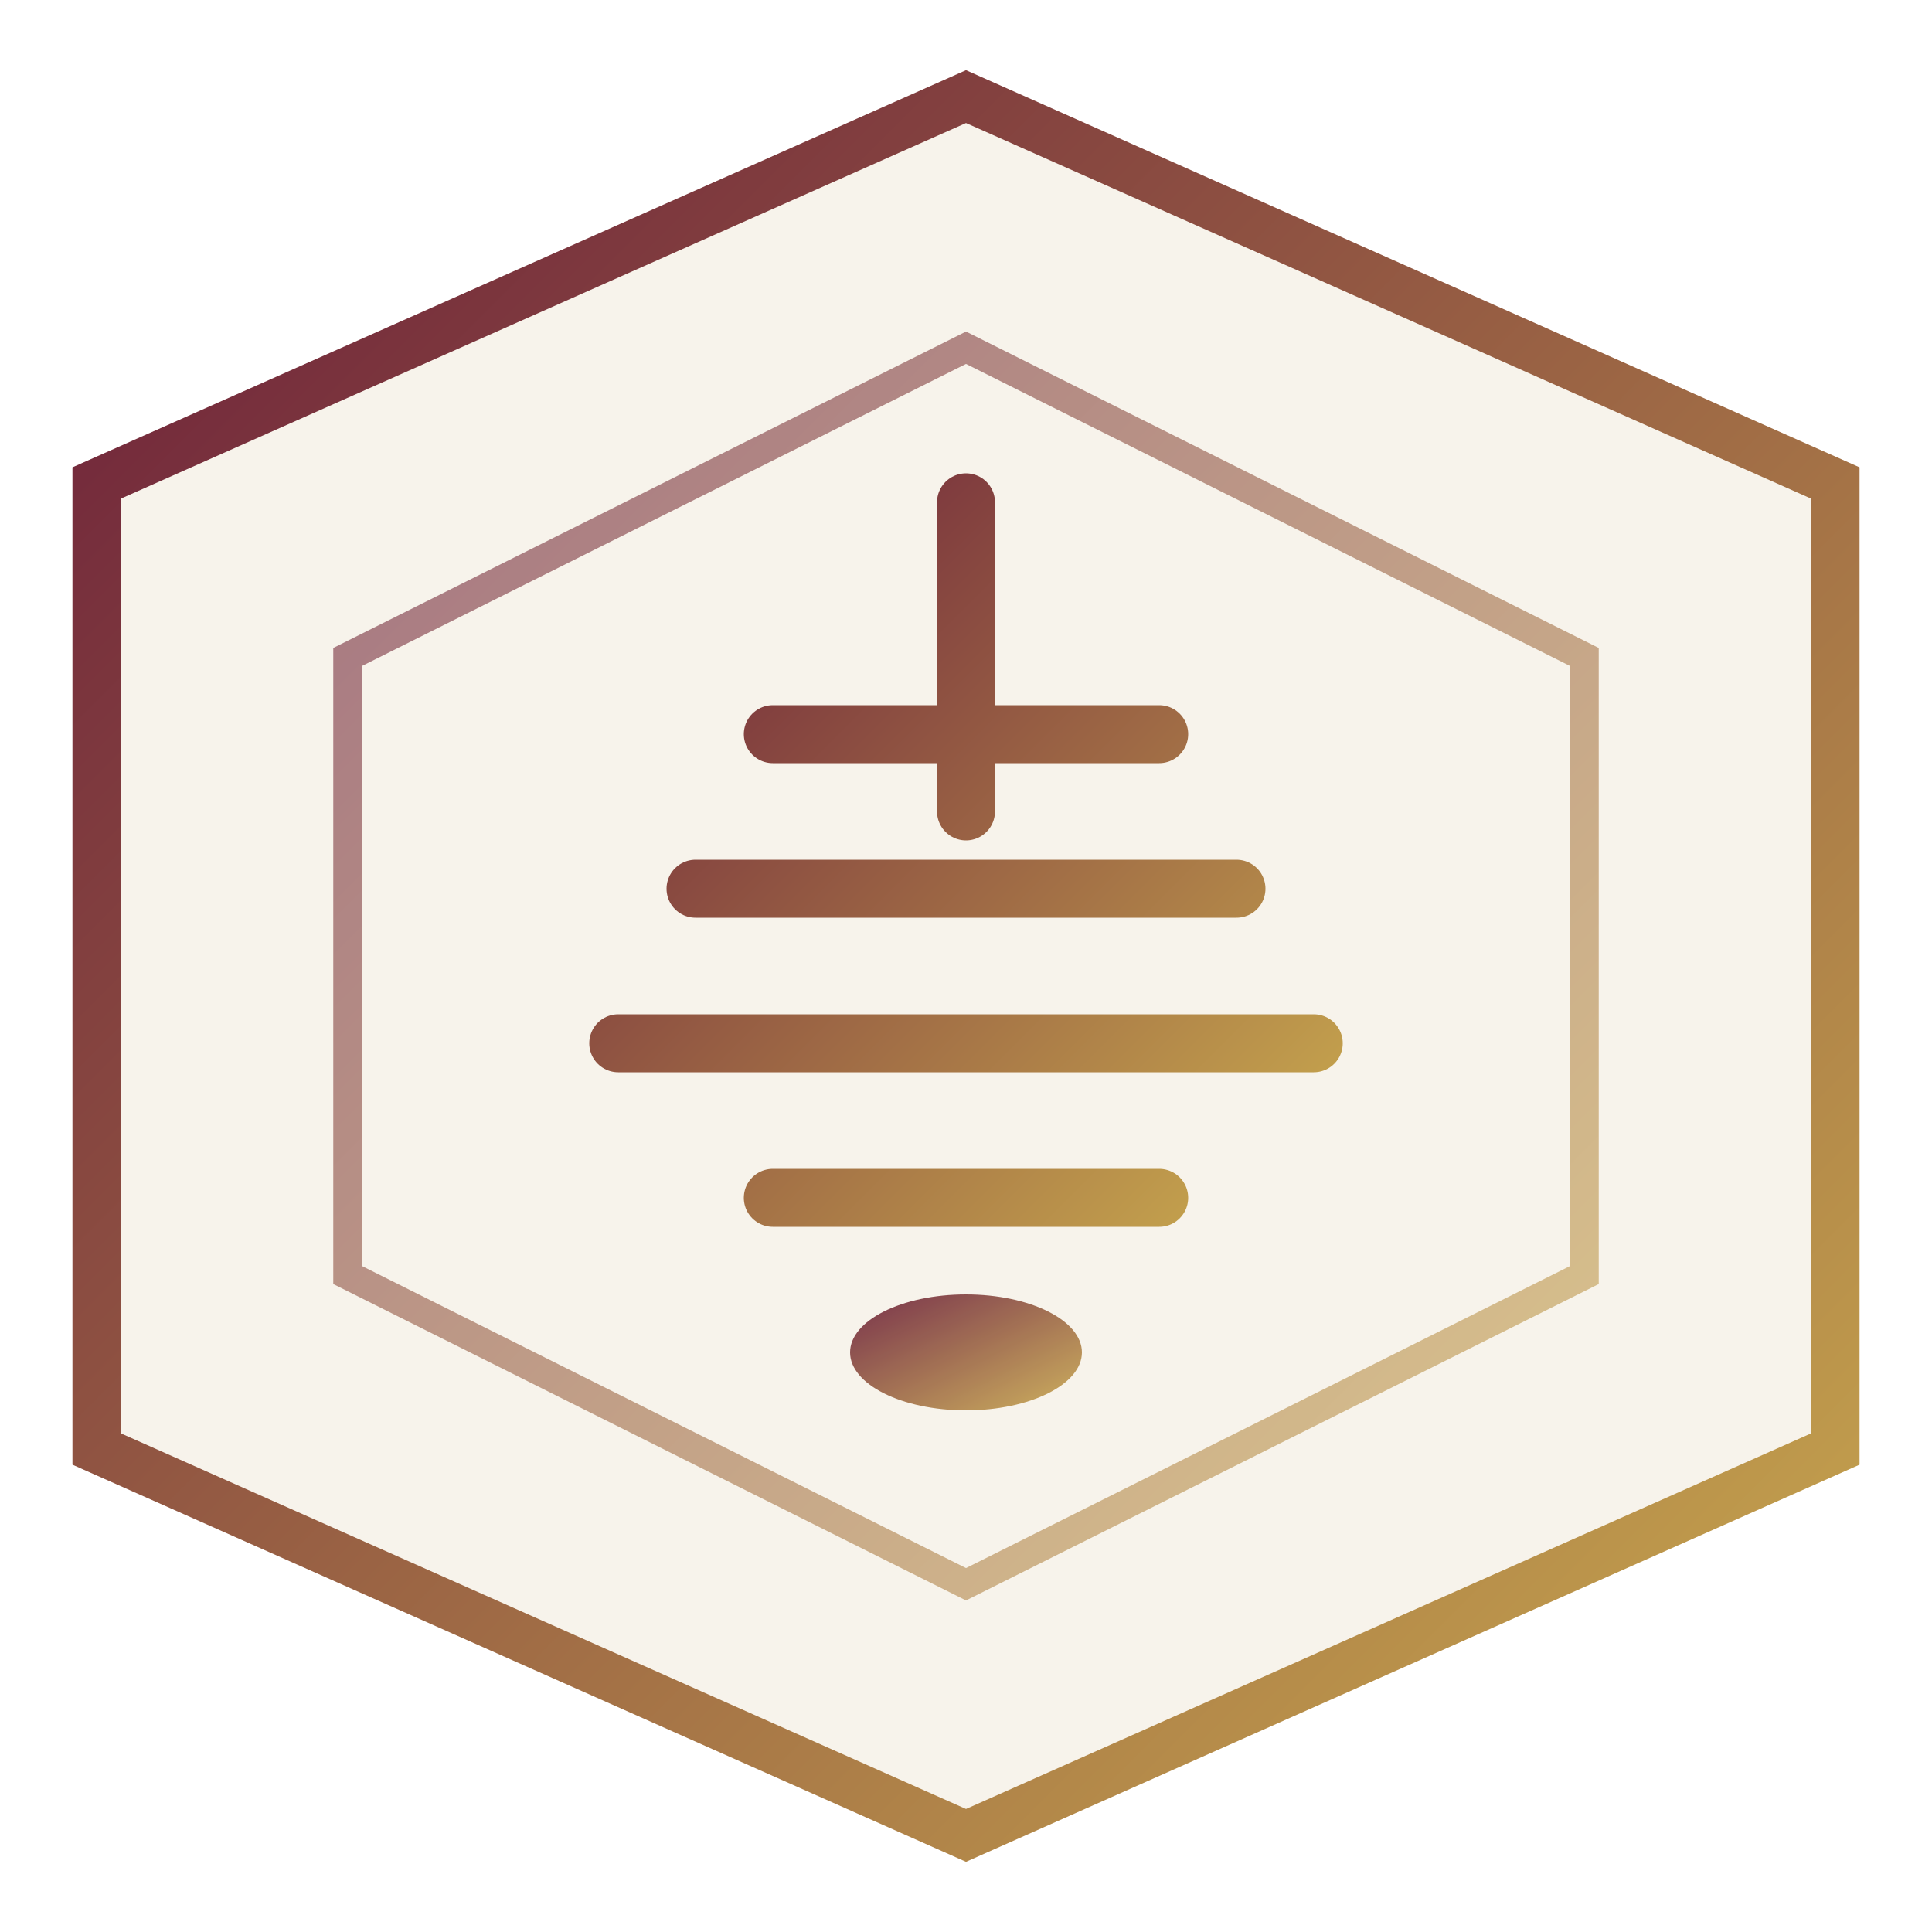
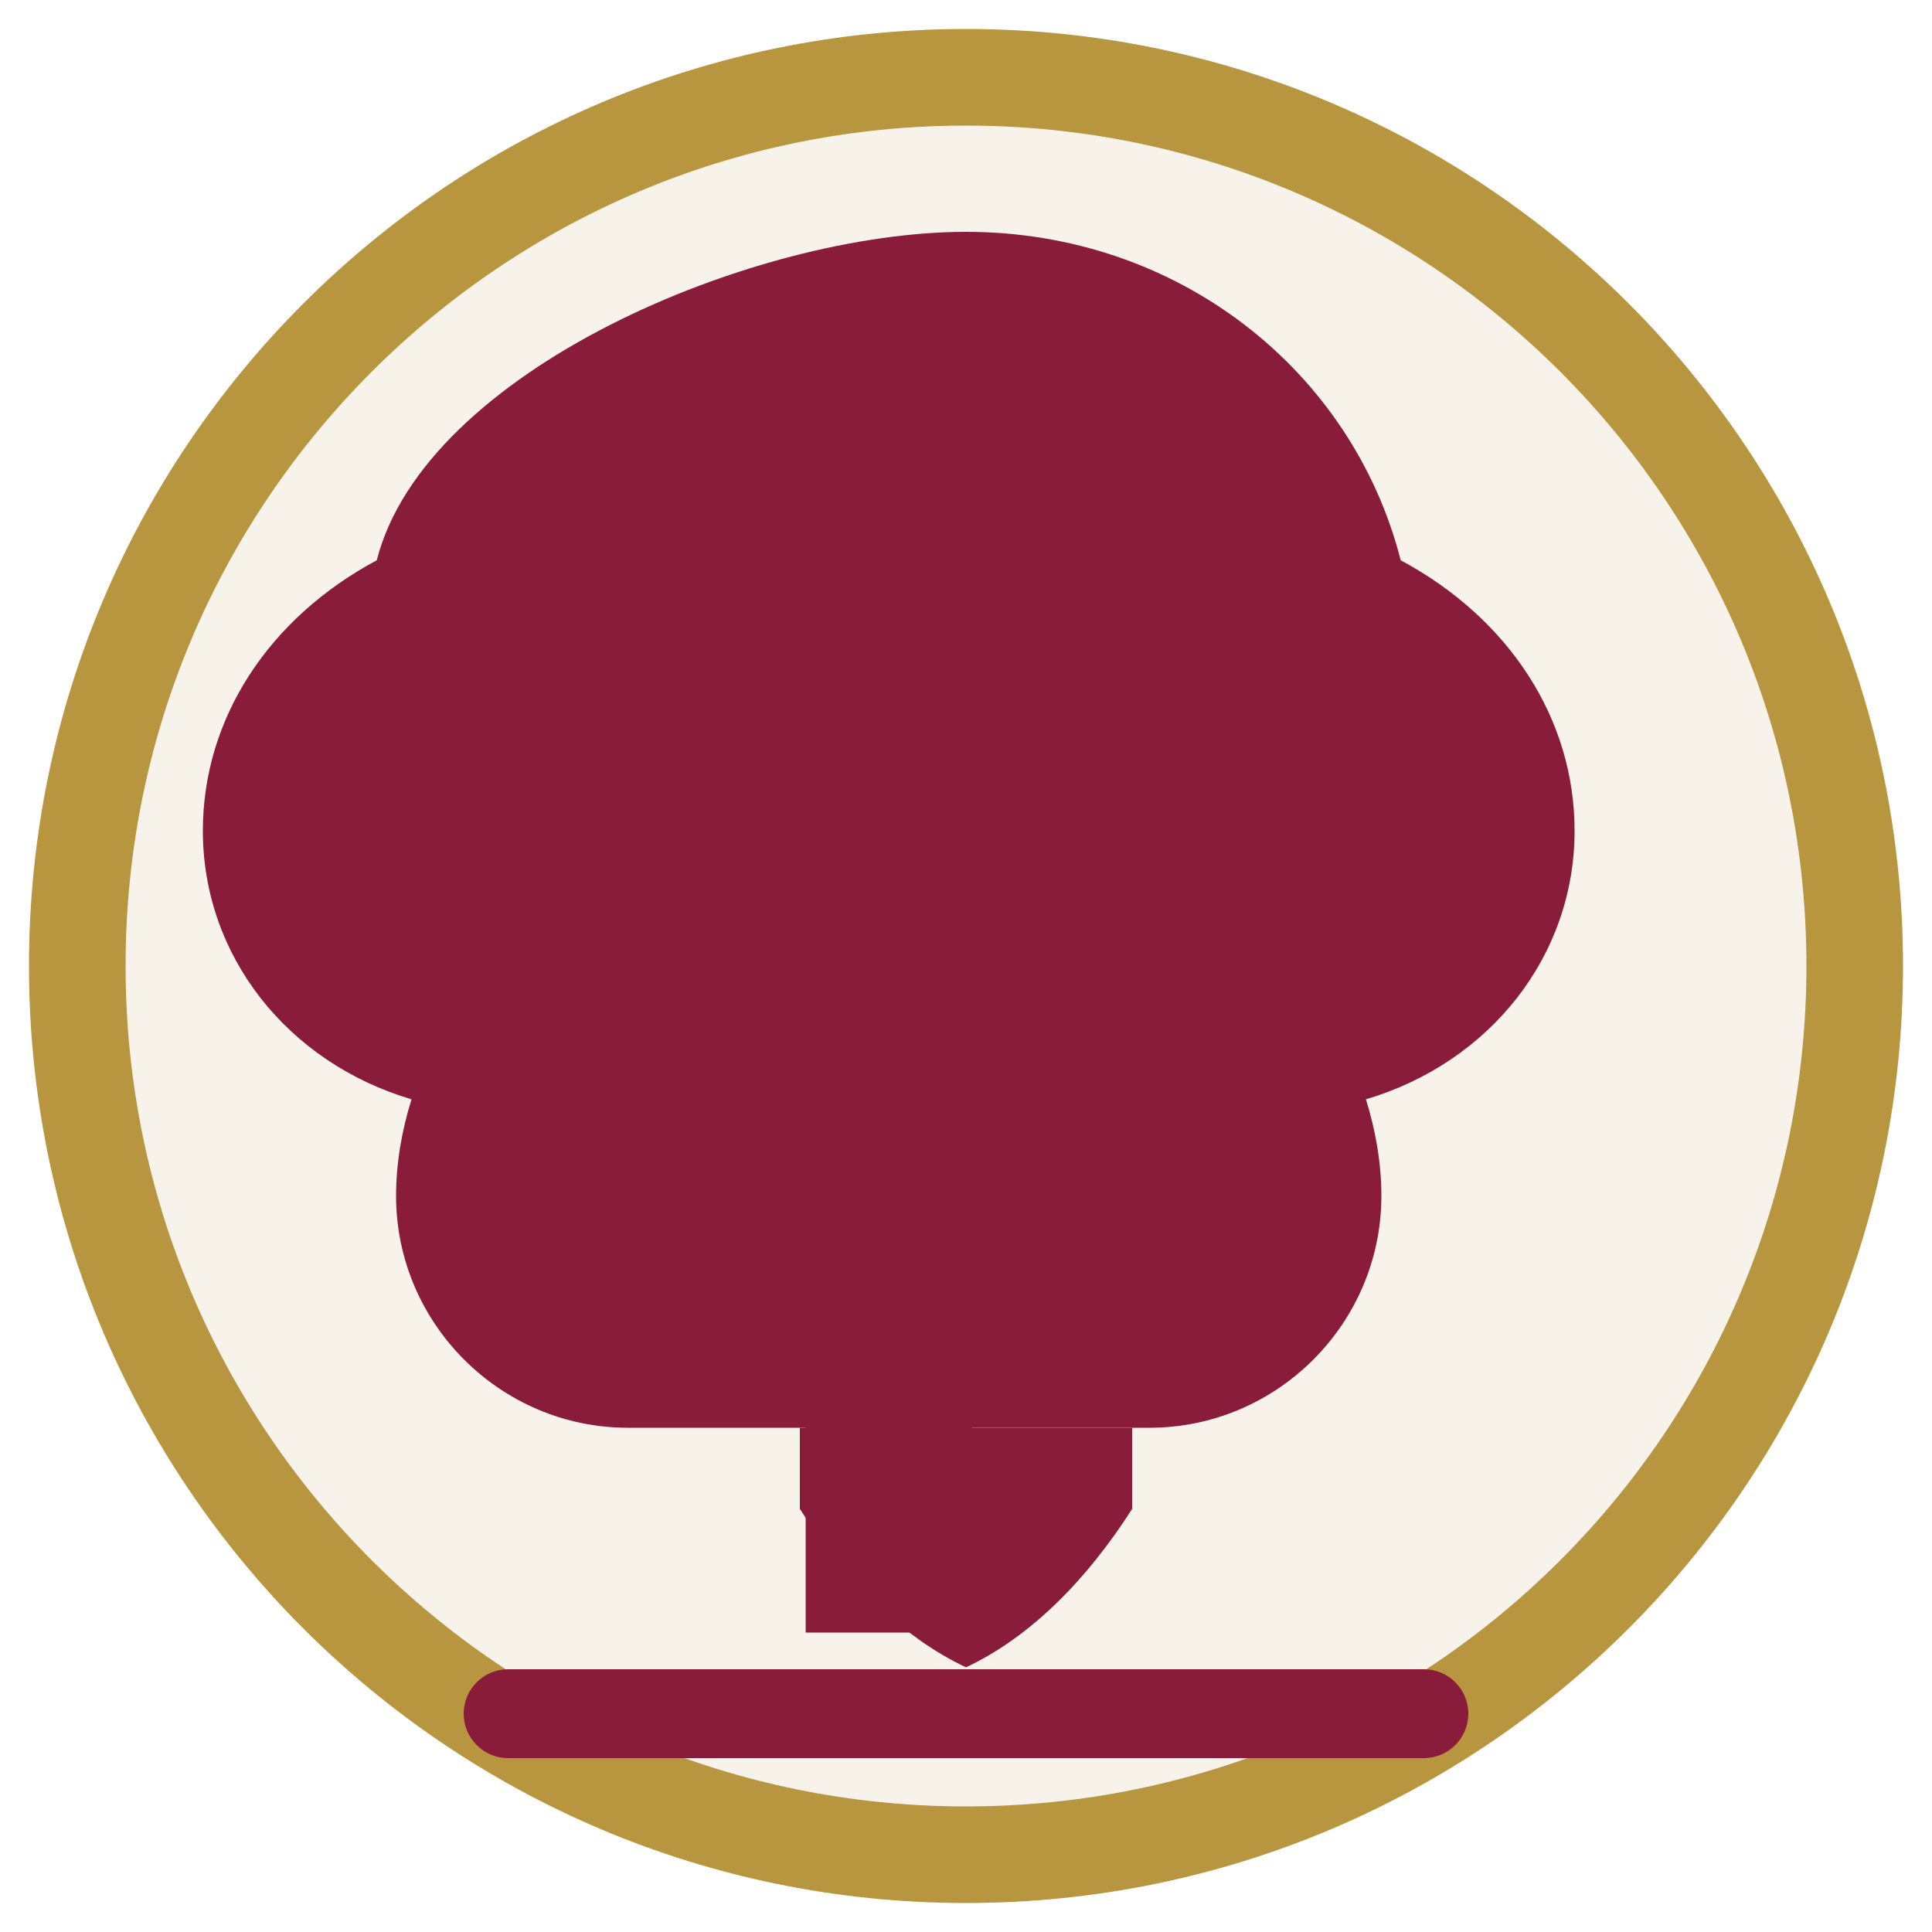
- <svg xmlns="http://www.w3.org/2000/svg" viewBox="0 0 100 100">
-   <defs>
-     <linearGradient id="hexBg" x1="0" y1="0" x2="100" y2="100">
-       <stop offset="0%" stop-color="#f7f3eb" />
-       <stop offset="100%" stop-color="#ede5d6" />
-     </linearGradient>
-     <linearGradient id="hexAccent" x1="0" y1="0" x2="1" y2="1">
-       <stop offset="0%" stop-color="#6b1d3a" />
-       <stop offset="100%" stop-color="#c9a94e" />
-     </linearGradient>
-   </defs>
-   <polygon points="50,5 95,25 95,75 50,95 5,75 5,25" fill="url(#hexBg)" stroke="url(#hexAccent)" stroke-width="2.5" />
-   <polygon points="50,18 82,34 82,66 50,82 18,66 18,34" fill="none" stroke="url(#hexAccent)" stroke-width="1.5" opacity="0.6" />
-   <g transform="translate(50, 50)">
-     <path d="M0,-24 L0,-8 M-10,-12 L10,-12 M-14,-4 L14,-4 M-18,4 L18,4 M-10,12 L10,12" stroke="url(#hexAccent)" stroke-width="3" stroke-linecap="round" fill="none" />
-     <ellipse cx="0" cy="20" rx="6" ry="3" fill="url(#hexAccent)" opacity="0.9" />
+ <svg xmlns="http://www.w3.org/2000/svg" viewBox="0 0 100 100" role="img" aria-label="Telfer Wiki">
+   <circle cx="50" cy="50" r="48" fill="#f7f3eb" />
+   <circle cx="50" cy="50" r="46" fill="none" stroke="#b8963f" stroke-width="5" />
+   <g fill="#8a1c3b">
+     <path d="M50 12c11 0 20 7.2 22.5 17 5.6 3 9 8.2 9 14 0 6.5-4.4 12-10.8 13.9.5 1.6.8 3.3.8 5 0 6.6-5.4 12-12 12h-9.2v10.6h-8.6V73.9h-9.2c-6.6 0-12-5.4-12-12 0-1.7.3-3.4.8-5C14.9 55 10.5 49.5 10.5 43c0-5.8 3.4-11 9-14C22 19.2 39 12 50 12z" />
+     <path d="M41.4 73.9h8.6v12.4c-3.4-1.6-6.3-4.6-8.6-8.2z" />
+     <path d="M58.6 73.9h-8.6v12.4c3.4-1.6 6.3-4.6 8.6-8.2z" />
+     <rect x="24" y="86.4" width="52" height="4.6" rx="2.3" />
  </g>
</svg>
